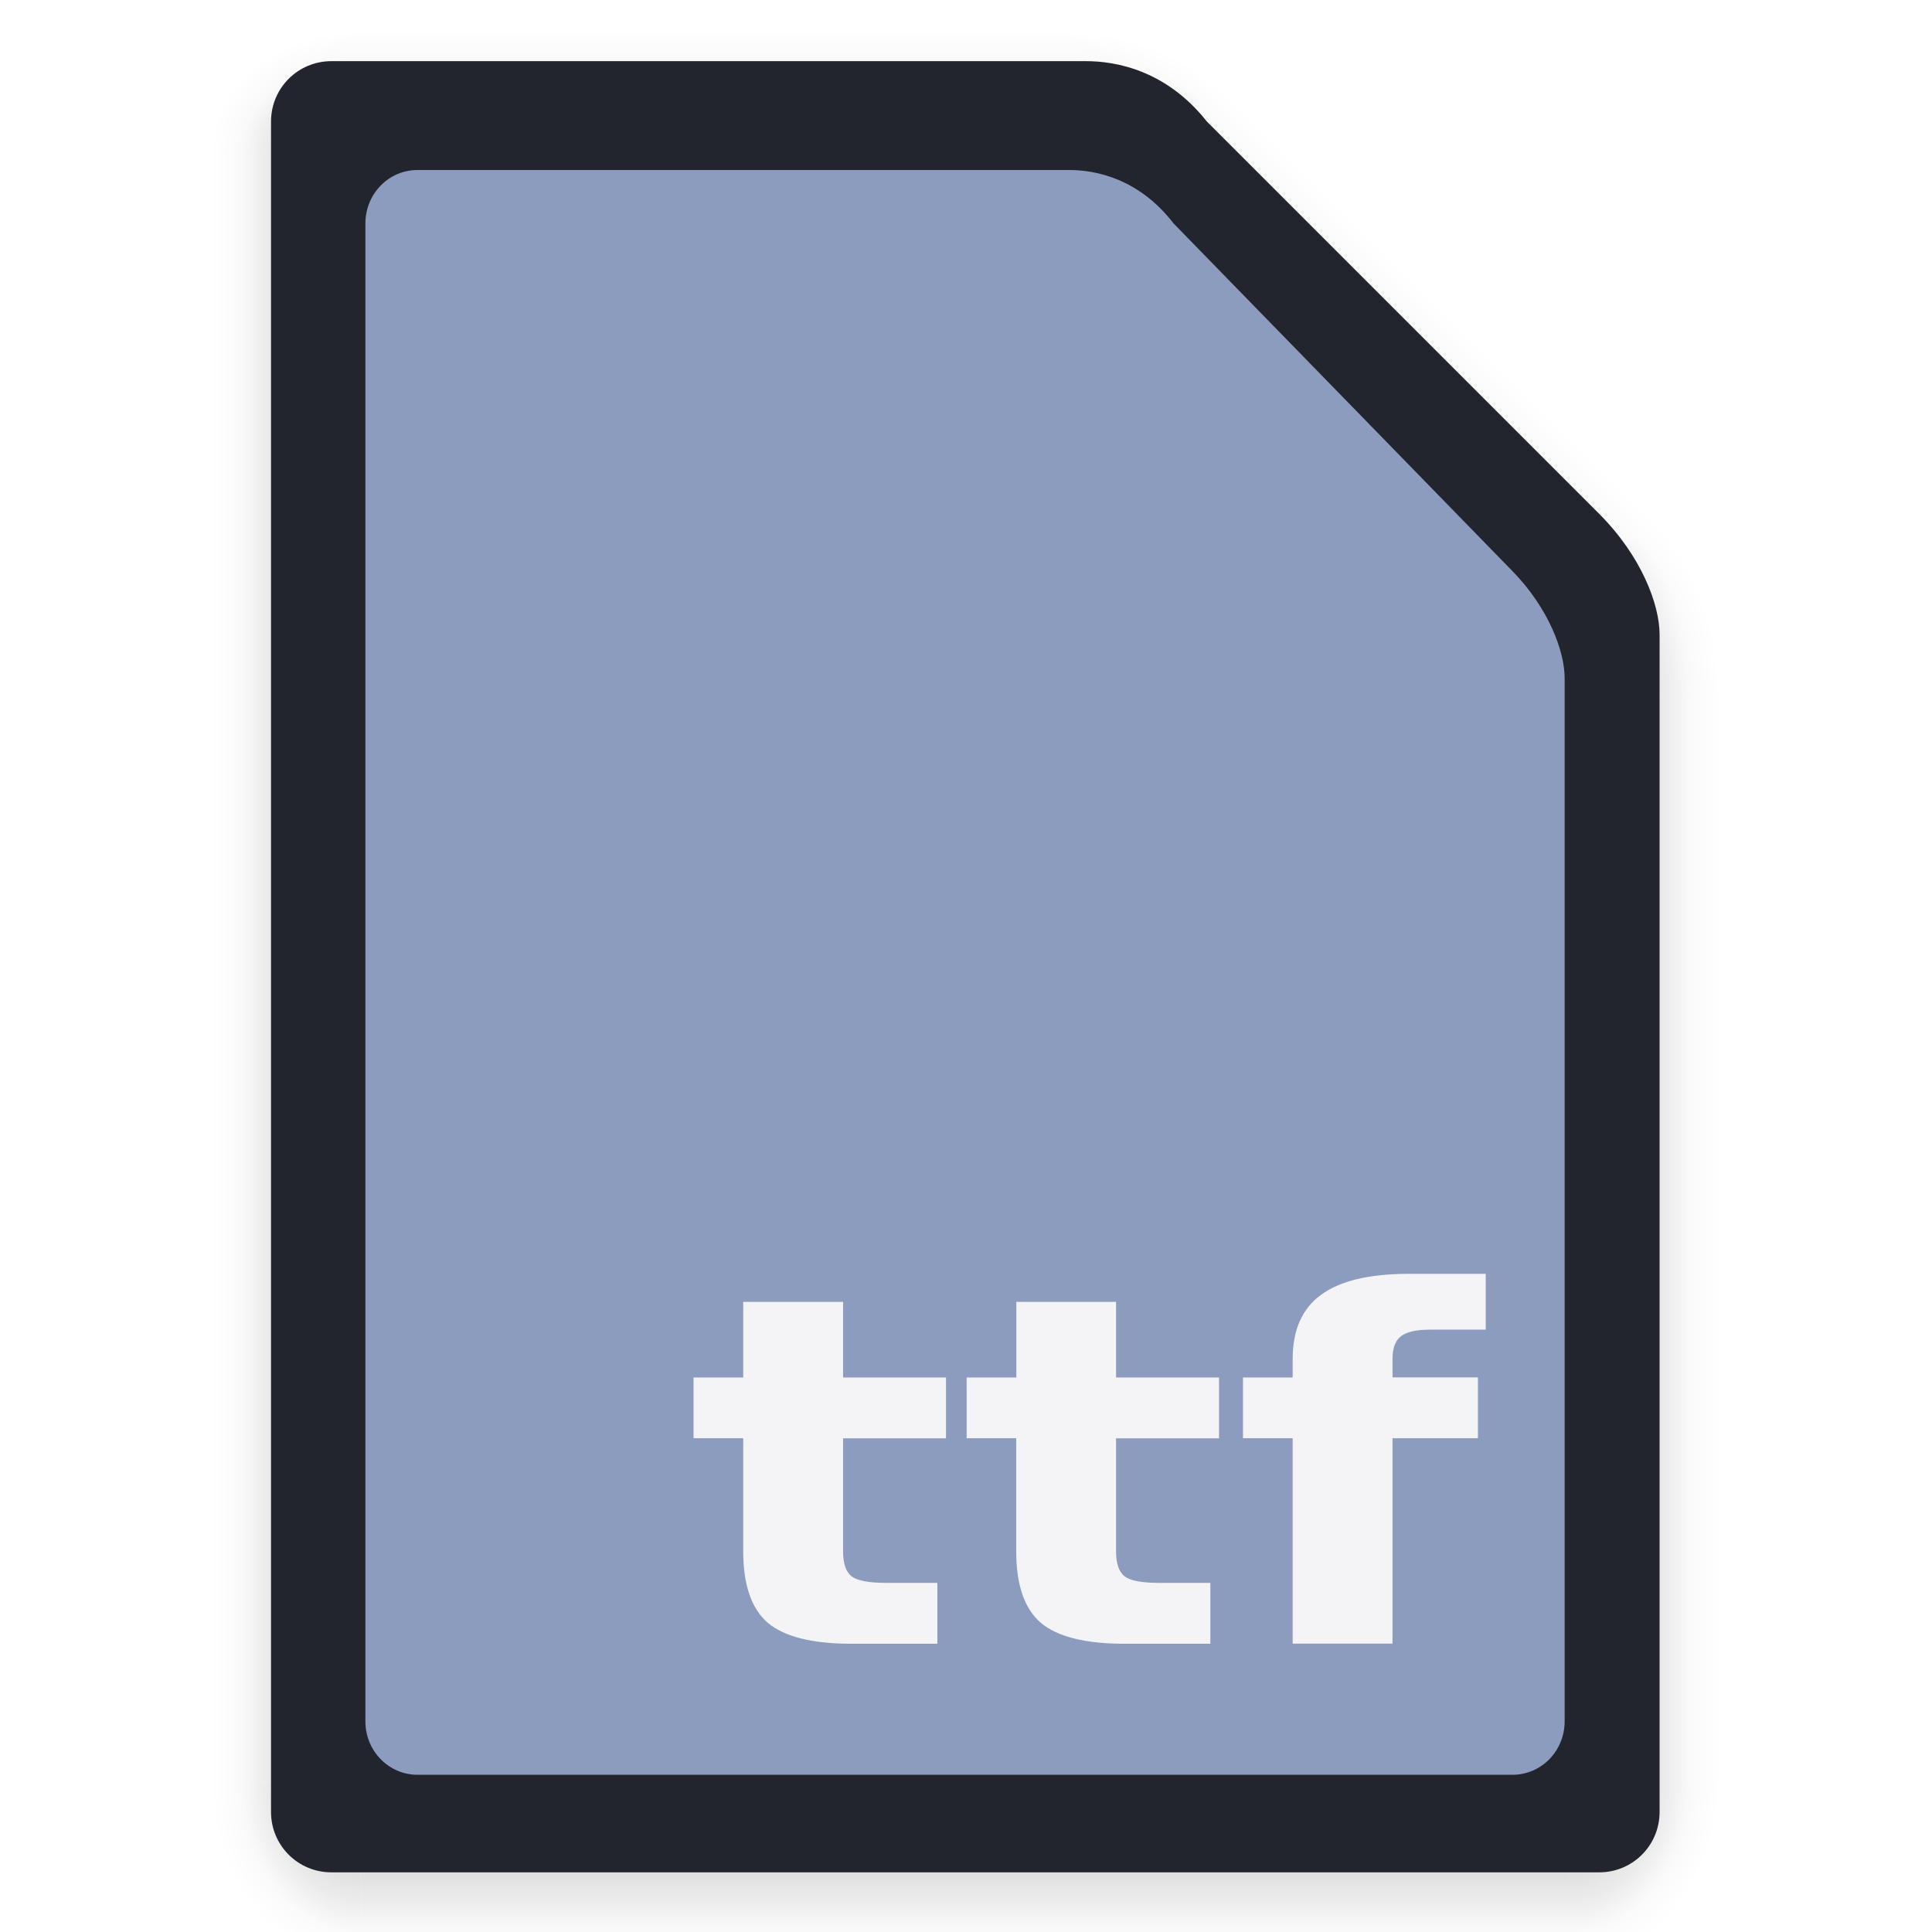
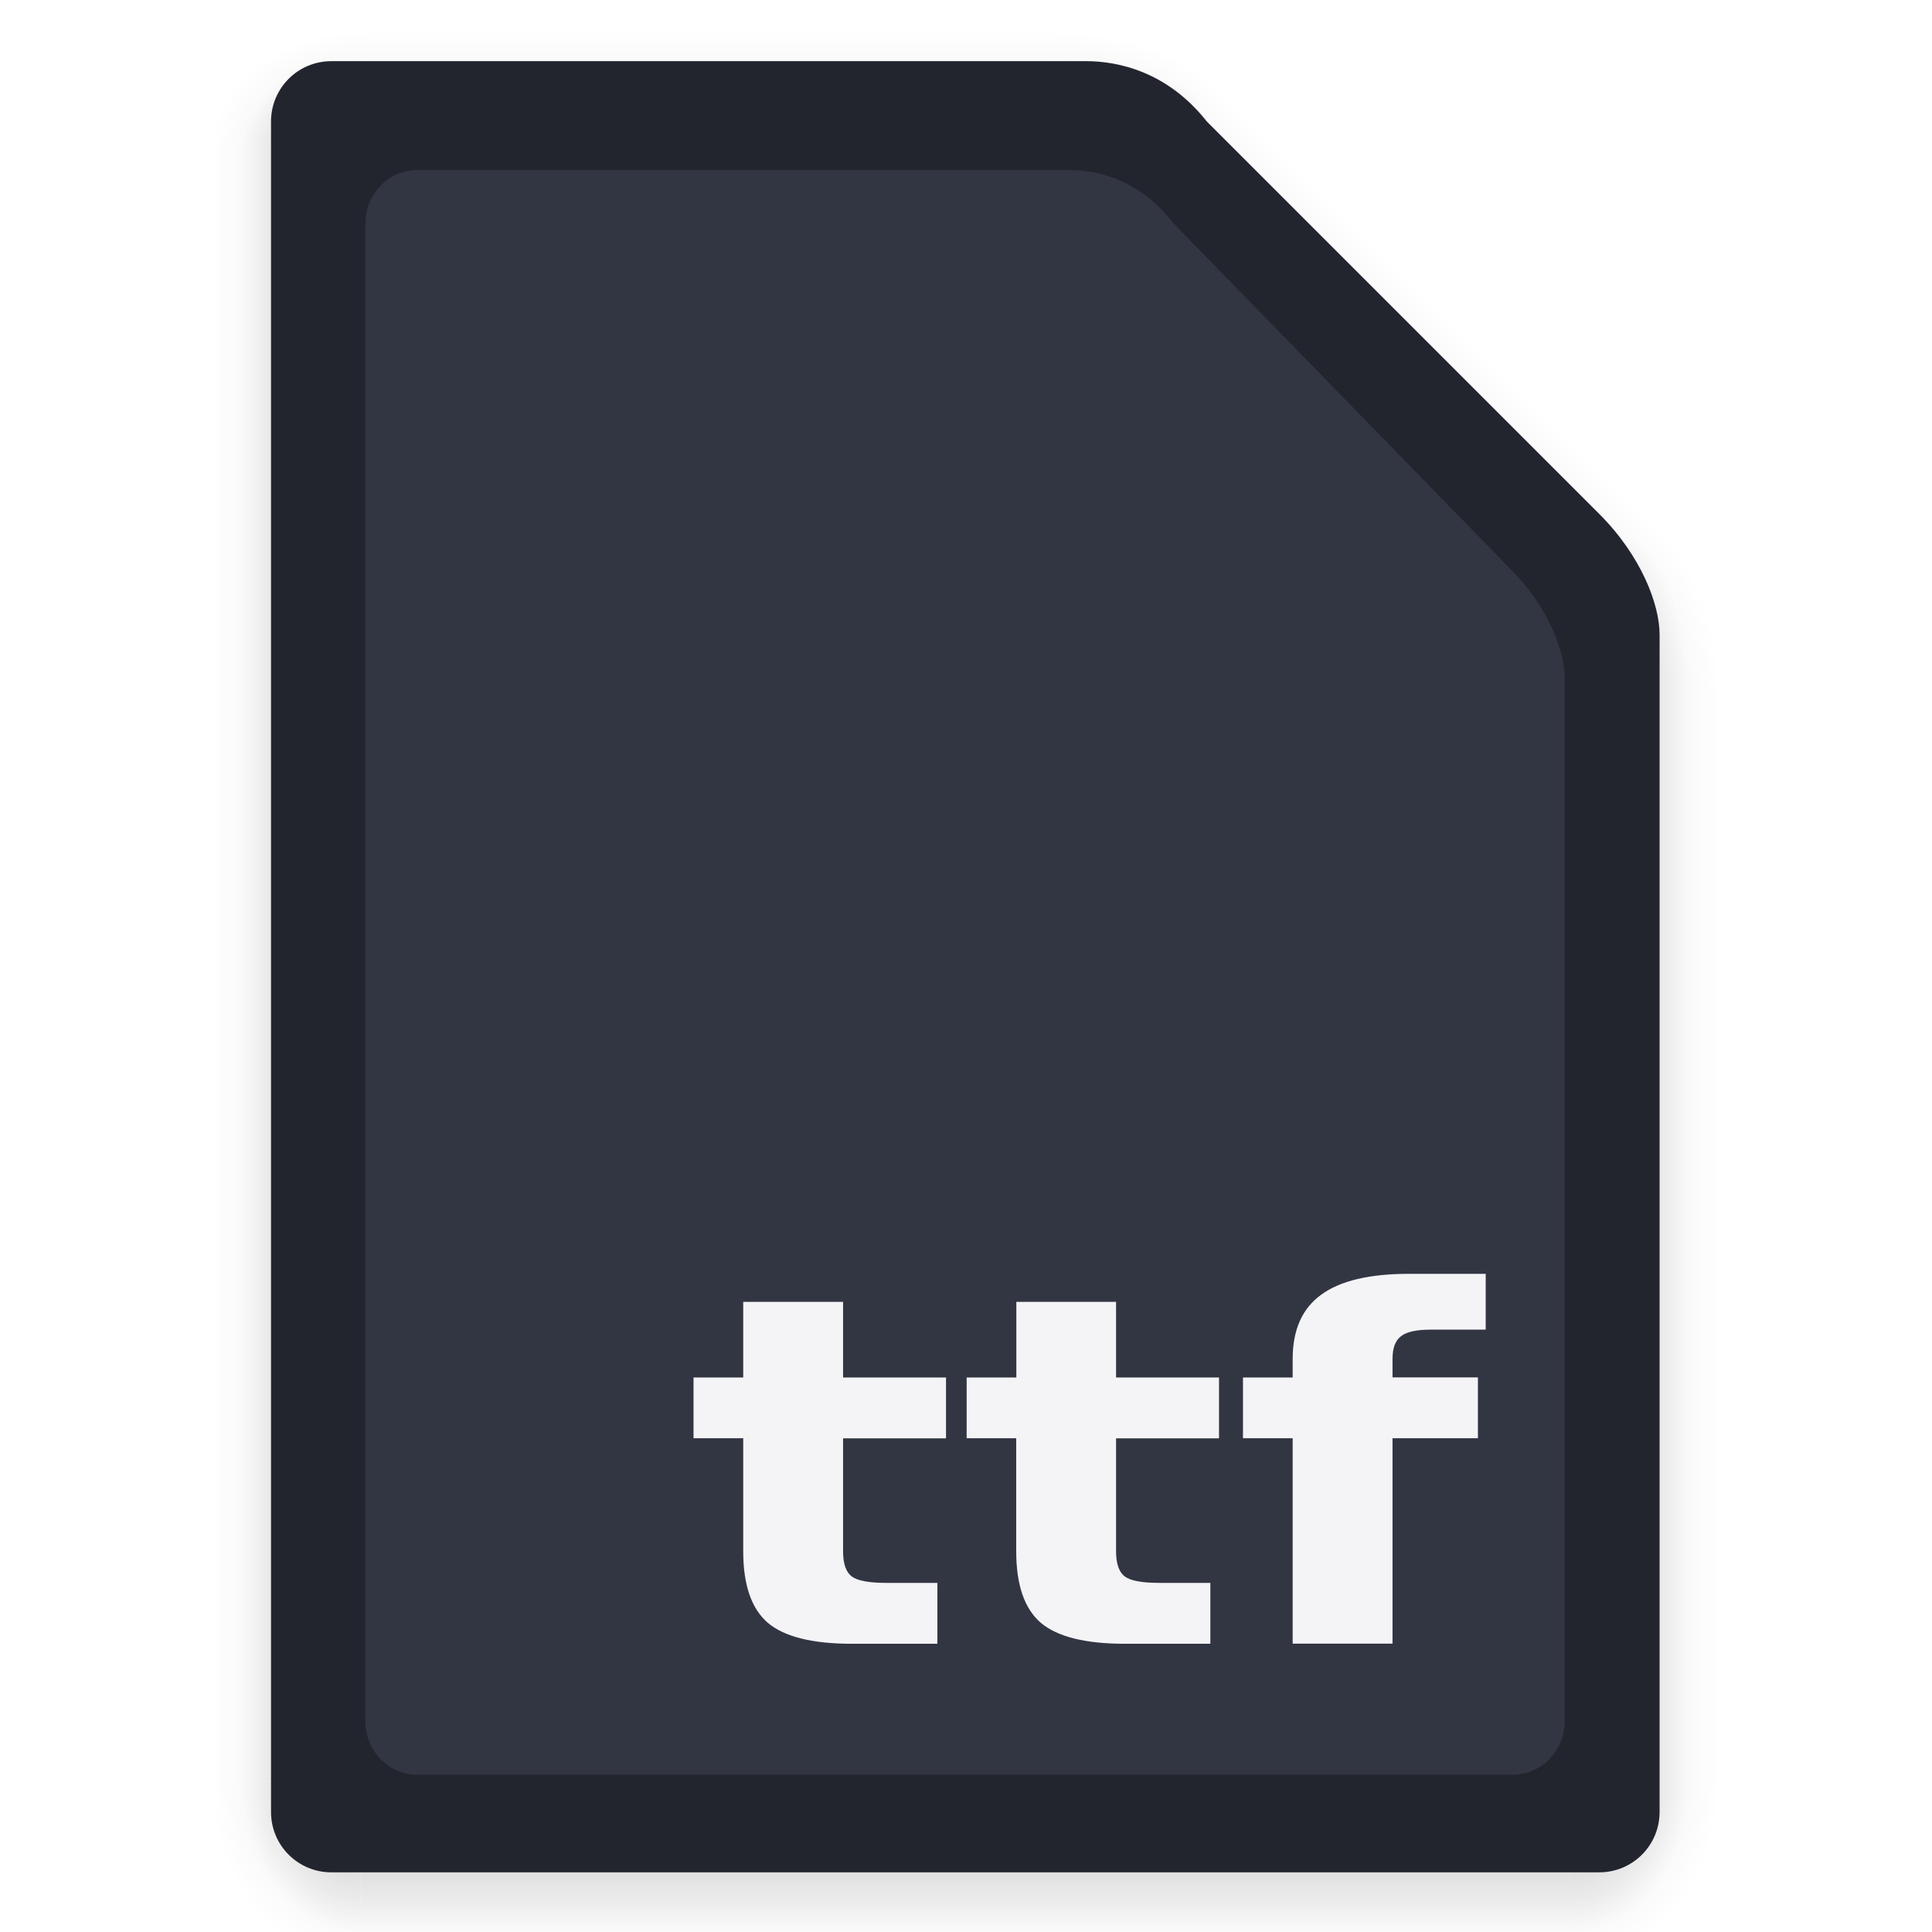
<svg xmlns="http://www.w3.org/2000/svg" xmlns:xlink="http://www.w3.org/1999/xlink" width="64" height="64" version="1.1" id="svg125">
  <defs id="defs47">
    <linearGradient id="linearGradient6721-3" x1="7.937" x2="7.937" y1="15.346" y2="16.933" gradientUnits="userSpaceOnUse" xlink:href="#linearGradient6261" />
    <linearGradient id="linearGradient6261">
      <stop offset="0" id="stop3" />
      <stop stop-opacity="0" offset="1" id="stop5" />
    </linearGradient>
    <radialGradient id="radialGradient6723-5" cx="35" cy="4" r="3.728" gradientTransform="matrix(1.696 0 0 1.0731 -24.361 -.29238)" gradientUnits="userSpaceOnUse" xlink:href="#linearGradient6261" />
    <linearGradient id="linearGradient6725-3" x1="43" x2="46.748" y1="12" y2="8.252" gradientUnits="userSpaceOnUse" xlink:href="#linearGradient6261" />
    <radialGradient id="radialGradient6727-5" cx="52" cy="22" r="5.206" gradientTransform="matrix(.96042 0 0 1.3331 2.0581 -7.3283)" gradientUnits="userSpaceOnUse" xlink:href="#linearGradient6261" />
    <linearGradient id="linearGradient6729-6" x1="5.821" x2="5.821" y1="1.058" gradientUnits="userSpaceOnUse" xlink:href="#linearGradient6261" />
    <radialGradient id="radialGradient6731-2" cx="3.175" cy="1.323" r=".794" gradientTransform="matrix(-2.1078e-8 -1.3333 1.6667 -2.6348e-8 .97012 5.2916)" gradientUnits="userSpaceOnUse" xlink:href="#linearGradient6261" />
    <linearGradient id="linearGradient6733-9" x1="13.758" x2="15.081" y1="10.583" y2="10.583" gradientUnits="userSpaceOnUse" xlink:href="#linearGradient6261" />
    <linearGradient id="linearGradient6735-1" x1="3.175" x2="1.852" y1="8.466" y2="8.466" gradientUnits="userSpaceOnUse" xlink:href="#linearGradient6261" />
    <radialGradient id="radialGradient6737-2" cx="13.758" cy="15.346" r=".794" gradientTransform="matrix(5.1718e-7 2 -1.6667 4.3098e-7 39.334 -12.171)" gradientUnits="userSpaceOnUse" xlink:href="#linearGradient6261" />
    <radialGradient id="radialGradient6739-7" cx="3.175" cy="15.346" r=".794" gradientTransform="matrix(-1.6667 -1.37e-6 1.644e-6 -2 8.4665 46.037)" gradientUnits="userSpaceOnUse" xlink:href="#linearGradient6261" />
    <linearGradient id="linearGradient6741-0" x1="7.937" x2="7.937" y1="15.346" y2="16.668" gradientUnits="userSpaceOnUse" xlink:href="#linearGradient6261" />
    <radialGradient id="radialGradient6743-9" cx="35" cy="4" r="3.728" gradientTransform="matrix(1.6115 -1.9122e-7 9.5496e-8 .80482 -21.403 .78072)" gradientUnits="userSpaceOnUse" xlink:href="#linearGradient6261" />
    <linearGradient id="linearGradient6745-3" x1="43" x2="46.004" y1="12" y2="8.996" gradientUnits="userSpaceOnUse" xlink:href="#linearGradient6261" />
    <radialGradient id="radialGradient6747-6" cx="52" cy="22" r="5.206" gradientTransform="matrix(.76834 -9.6042e-8 1.534e-7 1.2272 12.047 -4.9986)" gradientUnits="userSpaceOnUse" xlink:href="#linearGradient6261" />
    <linearGradient id="linearGradient6749-0" x1="5.821" x2="5.821" y1="1.058" y2=".265" gradientUnits="userSpaceOnUse" xlink:href="#linearGradient6261" />
    <radialGradient id="radialGradient6751-6" cx="3.175" cy="1.323" r=".794" gradientTransform="matrix(-7.442e-8 -1 1.3333 -9.9226e-8 1.4111 4.2333)" gradientUnits="userSpaceOnUse" xlink:href="#linearGradient6261" />
    <linearGradient id="linearGradient6753-2" x1="13.758" x2="14.816" y1="10.583" y2="10.583" gradientUnits="userSpaceOnUse" xlink:href="#linearGradient6261" />
    <linearGradient id="linearGradient6755-6" x1="3.175" x2="2.117" y1="8.466" y2="8.466" gradientUnits="userSpaceOnUse" xlink:href="#linearGradient6261" />
    <radialGradient id="radialGradient6757-1" cx="13.758" cy="15.346" r=".794" gradientTransform="matrix(0 1.6667 -1.3333 0 34.219 -7.5846)" gradientUnits="userSpaceOnUse" xlink:href="#linearGradient6261" />
    <radialGradient id="radialGradient6759-8" cx="3.175" cy="15.346" r=".794" gradientTransform="matrix(-1.3333 0 0 -1.6667 7.4082 40.921)" gradientUnits="userSpaceOnUse" xlink:href="#linearGradient6261" />
    <linearGradient id="linearGradient6761-7" x1="21.039" x2="21.039" y1="2" y2="62" gradientTransform="matrix(.26458 0 0 .26458 0 -.26458)" gradientUnits="userSpaceOnUse">
      <stop stop-color="#ff5b59" offset="0" id="stop27" />
      <stop stop-color="#ff983d" offset="1" id="stop29" />
    </linearGradient>
    <radialGradient id="radialGradient6763-2" cx="40" cy="12" r="8" gradientTransform="matrix(1.5 0 0 -2 -14 40)" gradientUnits="userSpaceOnUse" xlink:href="#linearGradient6261" />
    <radialGradient id="radialGradient6765-3" cx="10.583" cy="4.233" r="2.117" gradientTransform="matrix(-2 3.1236e-7 -3.1236e-7 -2 31.749 12.7)" gradientUnits="userSpaceOnUse" xlink:href="#linearGradient6261" />
    <radialGradient id="radialGradient6767-7" cx="40" cy="12" r="8" gradientTransform="matrix(0 -1.5 2 0 16 70)" gradientUnits="userSpaceOnUse" xlink:href="#linearGradient6261" />
    <linearGradient id="linearGradient7282" x1="10.583" x2="6.35" y1="3.175" y2="3.175" gradientTransform="matrix(1 0 0 .66667 0 1.4111)" gradientUnits="userSpaceOnUse" xlink:href="#linearGradient6261" />
    <linearGradient id="linearGradient7284" x1="10.583" x2="8.731" y1="3.043" y2="3.043" gradientTransform="matrix(1 0 0 .66667 0 1.4111)" gradientUnits="userSpaceOnUse" xlink:href="#linearGradient6261" />
    <radialGradient id="radialGradient6773-5" cx="10.583" cy="4.233" r="2.117" gradientTransform="matrix(-.875 -1.6564e-7 1.6631e-7 -.87849 19.843 7.9521)" gradientUnits="userSpaceOnUse" xlink:href="#linearGradient6261" />
    <radialGradient id="radialGradient6775-9" cx="40" cy="12" r="8" gradientTransform="matrix(0 -1.3078 .87983 0 29.442 62.311)" gradientUnits="userSpaceOnUse" xlink:href="#linearGradient6261" />
    <linearGradient id="linearGradient7286" x1="10.583" x2="6.35" y1="3.175" y2="3.175" gradientTransform="matrix(1 0 0 .66667 -14.816 9.3484)" gradientUnits="userSpaceOnUse" xlink:href="#linearGradient6261" />
    <linearGradient id="linearGradient7288" x1="10.583" x2="8.724" y1="3.043" y2="3.043" gradientTransform="matrix(1 0 0 .66667 -14.816 9.3484)" gradientUnits="userSpaceOnUse" xlink:href="#linearGradient6261" />
    <radialGradient id="radialGradient6781-2" cx="40" cy="12" r="8" gradientTransform="matrix(1.4336 0 0 -.87849 -11.344 26.542)" gradientUnits="userSpaceOnUse" xlink:href="#linearGradient6261" />
    <linearGradient id="linearGradient7290" x1="40" x2="46" y1="17" y2="11" gradientTransform="matrix(.26458 0 0 .26458 -1.6667e-7 -.26458)" gradientUnits="userSpaceOnUse">
      <stop stop-color="#fefefe" offset="0" id="stop42" />
      <stop stop-color="#e9e9e9" offset="1" id="stop44" />
    </linearGradient>
  </defs>
  <g transform="matrix(3.7796 0 0 3.7796 -.021092 1.0245)" id="g121">
    <g opacity=".1" id="g69">
      <rect x="3.175" y="15.346" width="10.583" height="1.587" fill="url(#linearGradient6721-3)" opacity="1" id="rect49" />
      <path transform="scale(.26458)" d="m35 0 1e-6 7 7-7z" fill="url(#radialGradient6723-5)" opacity="1" id="path51" />
      <path transform="scale(.26458)" d="m42 0-7 7 14 15 9-9 2e-6 -9.455-3.545-3.545z" fill="url(#linearGradient6725-3)" opacity="1" id="path53" />
      <path transform="scale(.26458)" d="m58 13-9 9h9z" fill="url(#radialGradient6727-5)" opacity="1" id="path55" />
      <rect x="3.175" width="6.085" height="1.058" fill="url(#linearGradient6729-6)" opacity="1" id="rect57" />
      <rect x="1.587" width="1.587" height="1.058" fill="url(#radialGradient6731-2)" opacity="1" id="rect59" />
      <rect x="13.758" y="5.821" width="1.587" height="9.525" fill="url(#linearGradient6733-9)" opacity="1" id="rect61" />
      <rect x="1.587" y="1.058" width="1.587" height="14.287" fill="url(#linearGradient6735-1)" opacity="1" id="rect63" />
      <rect x="13.758" y="15.346" width="1.587" height="1.587" fill="url(#radialGradient6737-2)" opacity="1" id="rect65" />
      <rect x="1.587" y="15.346" width="1.587" height="1.587" fill="url(#radialGradient6739-7)" opacity="1" id="rect67" />
    </g>
    <g opacity=".2" id="g91">
      <rect x="3.175" y="15.346" width="10.583" height="1.587" fill="url(#linearGradient6741-0)" opacity="1" id="rect71" />
      <path transform="scale(.26458)" d="m35 0 1e-6 7 7-7z" fill="url(#radialGradient6743-9)" opacity="1" id="path73" />
      <path transform="scale(.26458)" d="m42 0-7 7 14 15 9-9 2e-6 -9.455-3.545-3.545z" fill="url(#linearGradient6745-3)" opacity="1" id="path75" />
      <path transform="scale(.26458)" d="m58 13-9 9h9z" fill="url(#radialGradient6747-6)" opacity="1" id="path77" />
      <rect x="3.175" width="6.085" height="1.058" fill="url(#linearGradient6749-0)" opacity="1" id="rect79" />
      <rect x="1.587" width="1.587" height="1.058" ry="0" fill="url(#radialGradient6751-6)" opacity="1" id="rect81" />
      <rect x="13.758" y="5.821" width="1.587" height="9.525" fill="url(#linearGradient6753-2)" opacity="1" id="rect83" />
      <rect x="1.587" y="1.058" width="1.587" height="14.287" fill="url(#linearGradient6755-6)" opacity="1" id="rect85" />
      <rect x="13.758" y="15.346" width="1.587" height="1.587" fill="url(#radialGradient6757-1)" opacity="1" id="rect87" />
      <rect x="1.587" y="15.346" width="1.587" height="1.587" fill="url(#radialGradient6759-8)" opacity="1" id="rect89" />
    </g>
    <path d="m2.91 0.265c-0.293 0-0.529 0.236-0.529 0.529v14.816c0 0.293 0.236 0.529 0.529 0.529h11.112c0.293 0 0.529-0.236 0.529-0.529v-10.319c0-0.265-0.161-0.69-0.529-1.058l-3.439-3.439c-0.354-0.448-0.794-0.529-1.058-0.529z" fill="url(#linearGradient6761-7)" stroke-width=".265" id="path93" style="fill:#23252E" />
    <rect x="8.721" y="-.542" width="6.636" height="6.635" fill="none" id="rect97" />
-     <path d="m 3.665,1.219 c -0.253,0 -0.457,0.209 -0.457,0.469 V 14.815 c 0,0.26 0.204,0.469 0.457,0.469 H 13.262 c 0.253,0 0.457,-0.209 0.457,-0.469 V 5.673 c 0,-0.234 -0.139,-0.612 -0.457,-0.938 l -2.97,-3.047 C 9.986,1.291 9.606,1.219 9.377,1.219 Z" fill="url(#linearGradient6761-7)" stroke-width="0.231" id="path93-3" style="fill:#8b9cbe" />
+     <path d="m 3.665,1.219 c -0.253,0 -0.457,0.209 -0.457,0.469 V 14.815 c 0,0.26 0.204,0.469 0.457,0.469 H 13.262 c 0.253,0 0.457,-0.209 0.457,-0.469 V 5.673 c 0,-0.234 -0.139,-0.612 -0.457,-0.938 l -2.97,-3.047 C 9.986,1.291 9.606,1.219 9.377,1.219 Z" fill="url(#linearGradient6761-7)" stroke-width="0.231" id="path93-3" style="fill:#323643" />
    <g aria-label="ttf" transform="matrix(1.083143,0,0,0.9232391,-0.1949031,0.01478752)" id="text134" style="font-weight:bold;font-size:4.622px;line-height:1.25;font-family:sans-serif;-inkscape-font-specification:'sans-serif Bold';fill:#f4f4f7;stroke-width:0.116">
      <path d="m 7.007,12.049 v 0.718 h 0.833 v 0.578 H 7.007 v 1.072 q 0,0.176 0.07,0.239 0.07,0.061 0.278,0.061 h 0.415 v 0.578 H 7.077 q -0.478,0 -0.679,-0.199 Q 6.199,14.895 6.199,14.416 V 13.344 H 5.797 V 12.767 h 0.402 v -0.718 z" style="fill:#f4f4f7;stroke-width:0.116" id="path896" />
      <path d="m 9.216,12.049 v 0.718 h 0.833 v 0.578 H 9.216 v 1.072 q 0,0.176 0.07,0.239 0.07,0.061 0.278,0.061 H 9.979 v 0.578 H 9.286 q -0.478,0 -0.679,-0.199 Q 8.408,14.895 8.408,14.416 V 13.344 H 8.007 V 12.767 h 0.402 v -0.718 z" style="fill:#f4f4f7;stroke-width:0.116" id="path898" />
      <path d="m 12.207,11.783 v 0.53 h -0.447 q -0.172,0 -0.239,0.063 -0.068,0.061 -0.068,0.214 v 0.176 h 0.691 v 0.578 h -0.691 v 1.95 H 10.645 V 13.344 H 10.243 V 12.767 h 0.402 v -0.176 q 0,-0.413 0.23,-0.609 0.23,-0.199 0.713,-0.199 z" style="fill:#f4f4f7;stroke-width:0.116" id="path900" />
    </g>
  </g>
</svg>
